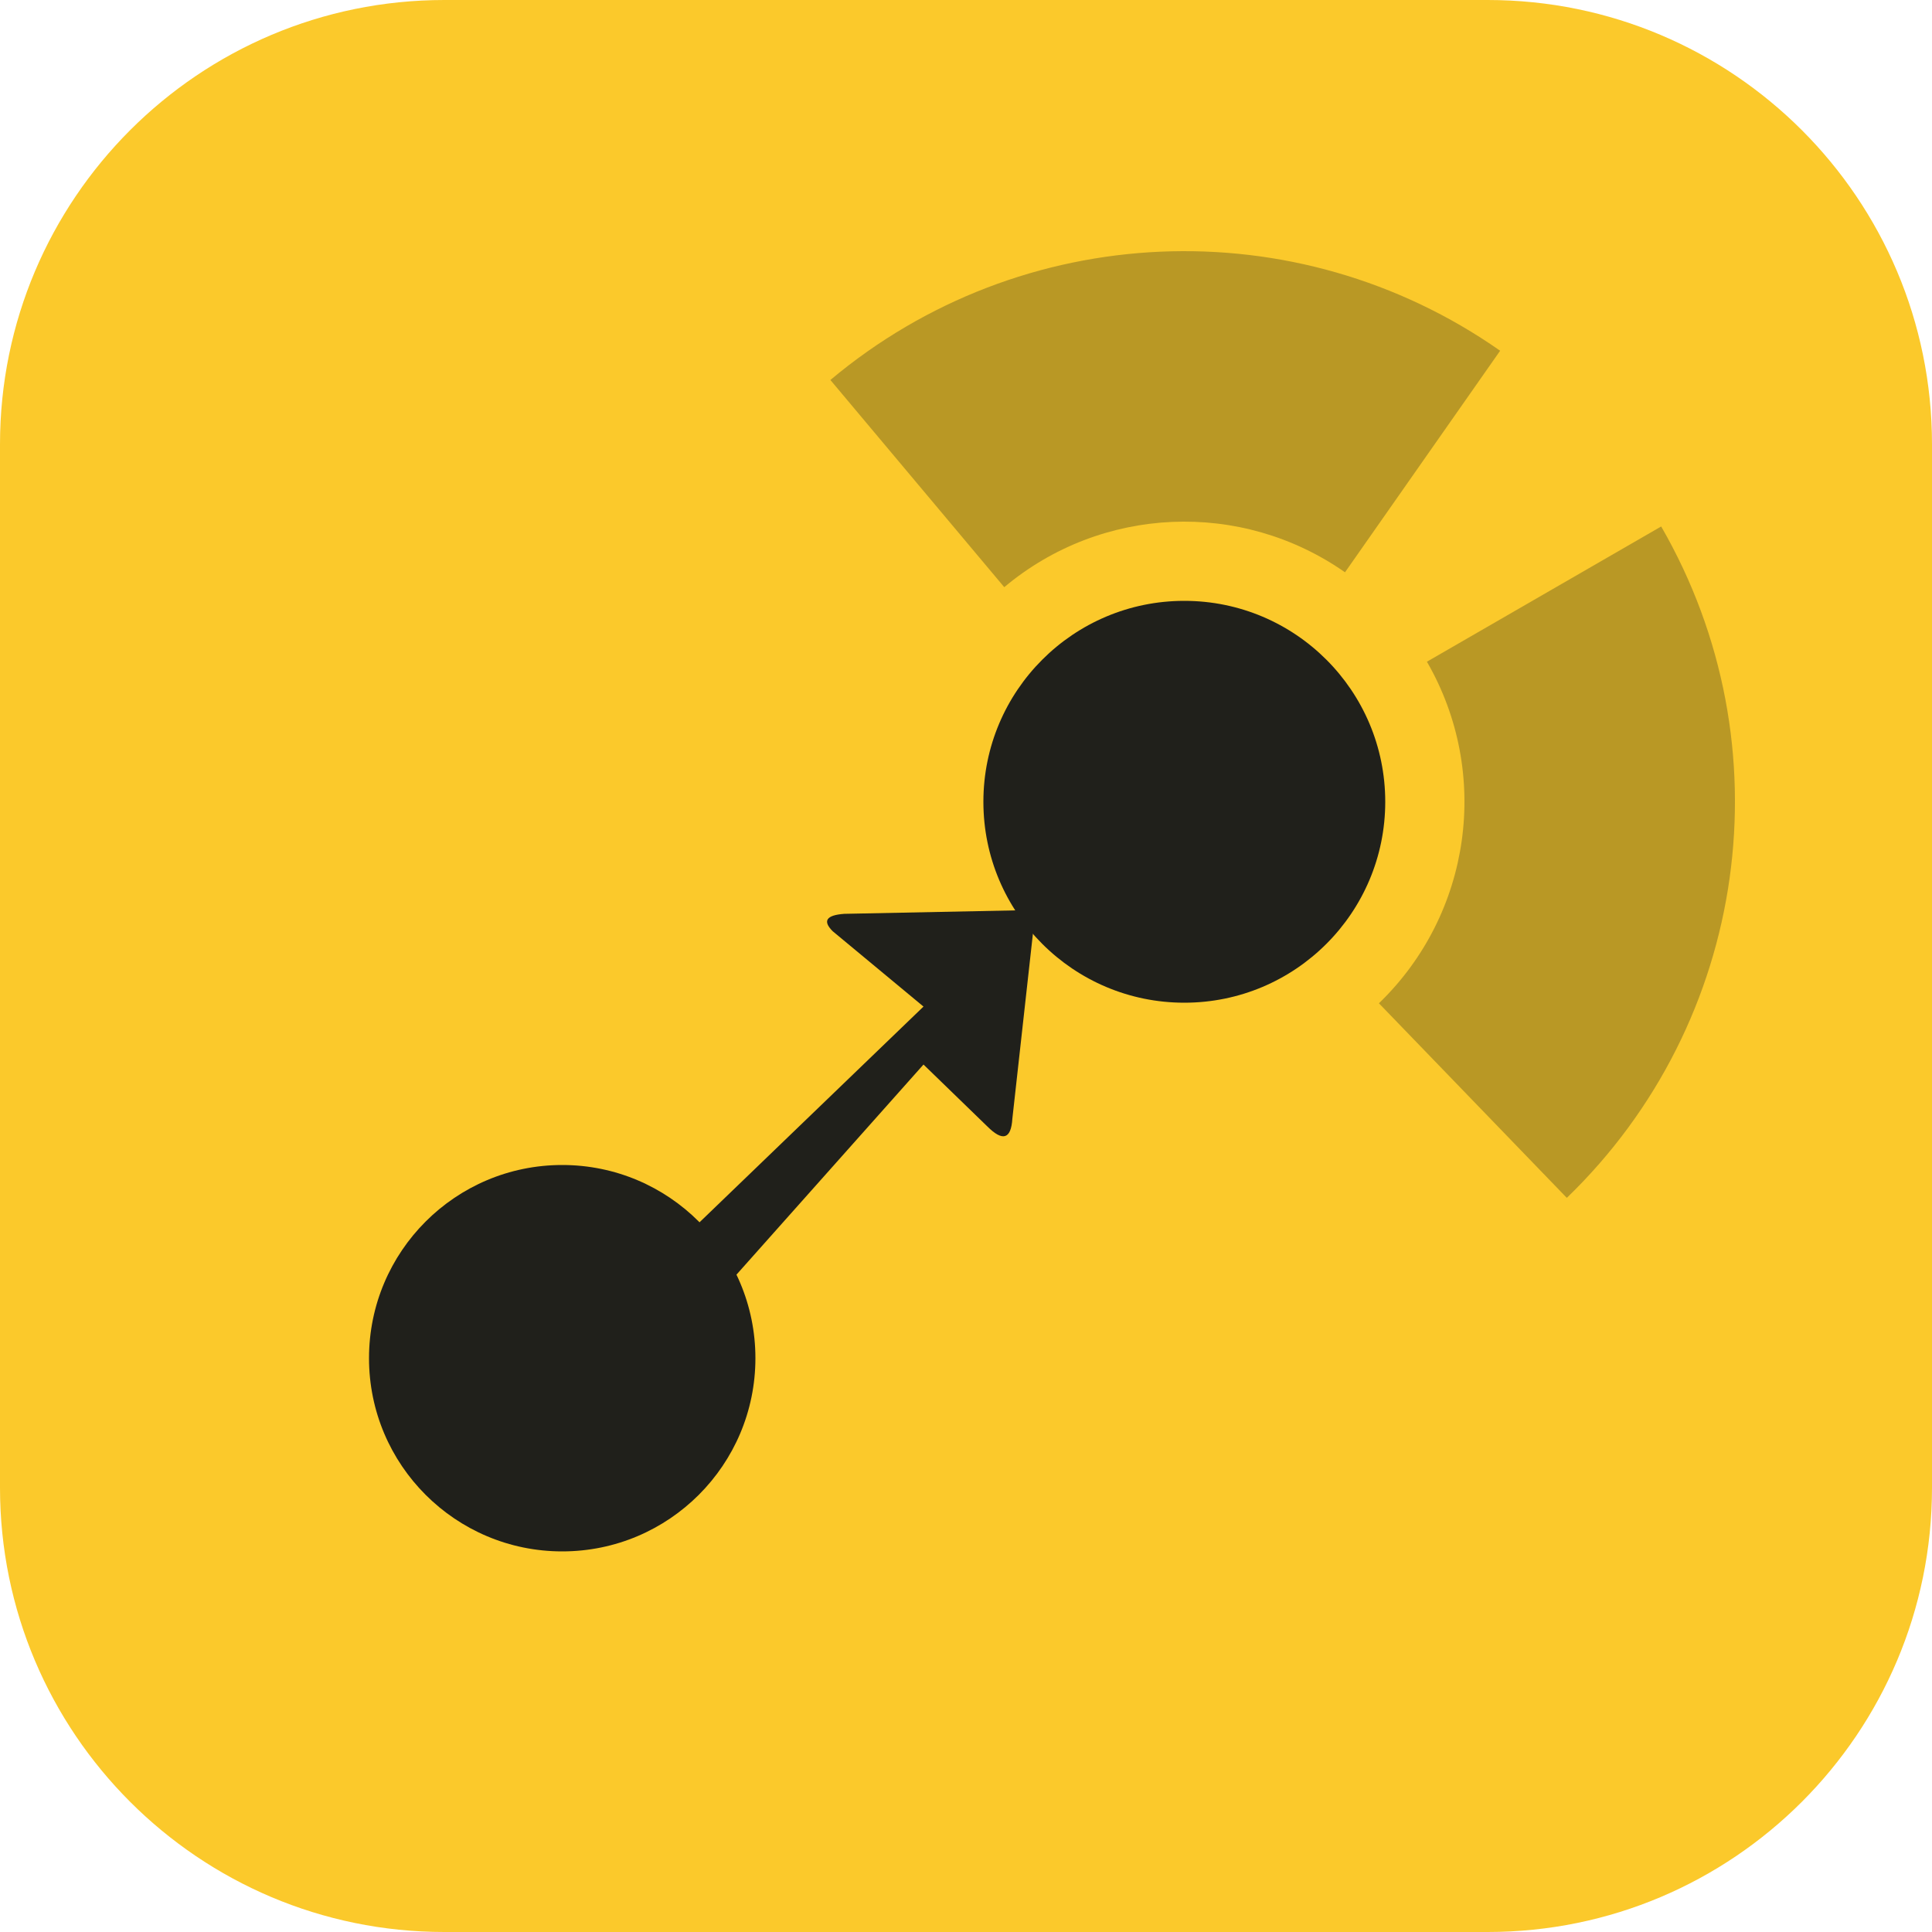
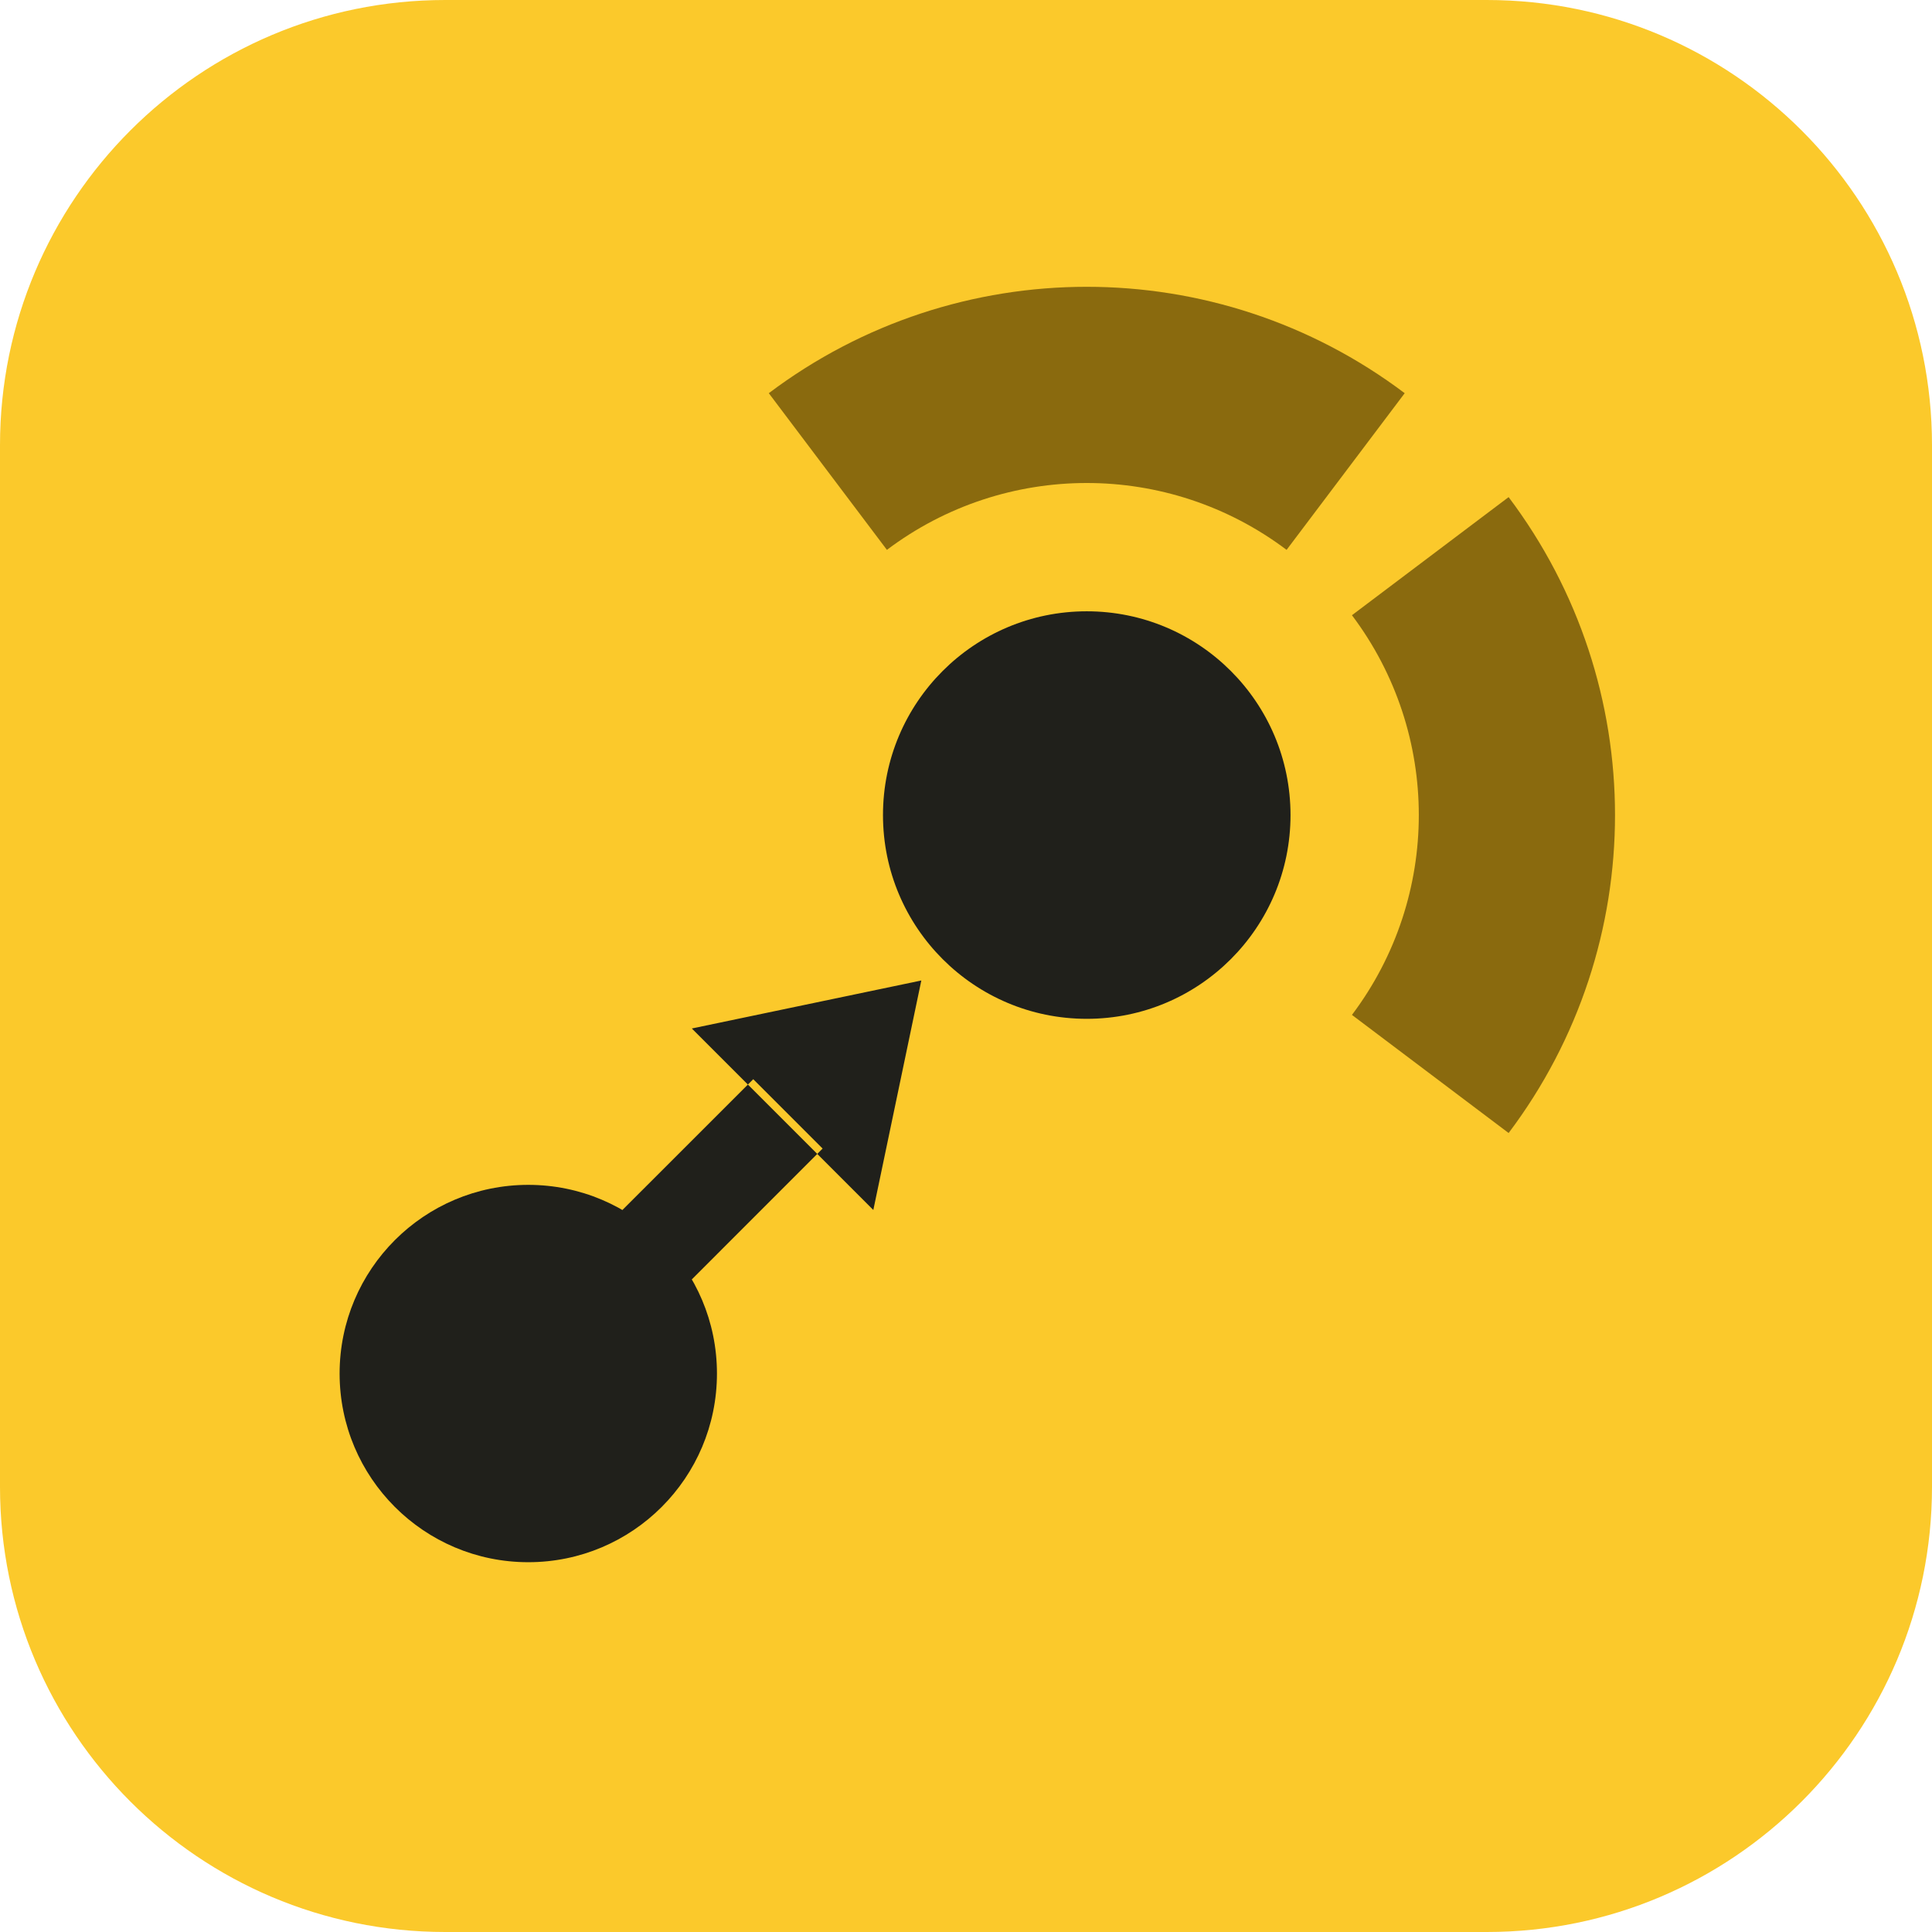
- <svg xmlns="http://www.w3.org/2000/svg" viewBox="0 0 100 100" role="img">
-   <rect width="100" height="100" rx="23" fill="#FBC92B" />
-   <g fill="#B99825">
-     <path d="M42.981 19.668 A28.5 28.5 0 0 1 77.647 18.154 L69.617 29.622 A14.5 14.5 0 0 0 51.980 30.392 Z" />
-     <path d="M85.982 27.250 A28.5 28.5 0 0 1 81.098 62.001 L71.373 51.930 A14.5 14.5 0 0 0 73.857 34.250 Z" />
-   </g>
-   <g fill="#20201B">
-     <path d="M28.8 70.4 47.8 52.1 43.1 48.2Q42.3 47.4 43.7 47.3L53.6 47.1 52.4 57.9Q52.3 59.5 51.1 58.3L47.8 55.1 31.6 73.3Z" />
-     <circle cx="29.1" cy="70.3" r="10" />
-     <circle cx="61.3" cy="41.5" r="10.4" />
-   </g>
+ <svg xmlns="http://www.w3.org/2000/svg" role="img" viewBox="0 0 256 256">
+   <rect width="256" height="256" rx="59" fill="#FBC92B" />
+   <path fill="#8A6A0E" d="M101.87 52.1A70 70 0 0 1 186.13 52.1L170.48 72.86A44 44 0 0 0 117.52 72.86ZM199.9 65.87A70 70 0 0 1 199.9 150.13L179.14 134.48A44 44 0 0 0 179.14 81.52Z" />
+   <path fill="#20201B" d="M83.44 177.76L109 152.19L99.81 143L74.24 168.56ZM122.08 129.92L115.72 160.33L91.67 136.28ZM45 182a25 25 0 1 0 50 0a25 25 0 1 0 -50 0ZM117 108a27 27 0 1 0 54 0a27 27 0 1 0 -54 0Z" />
</svg>
